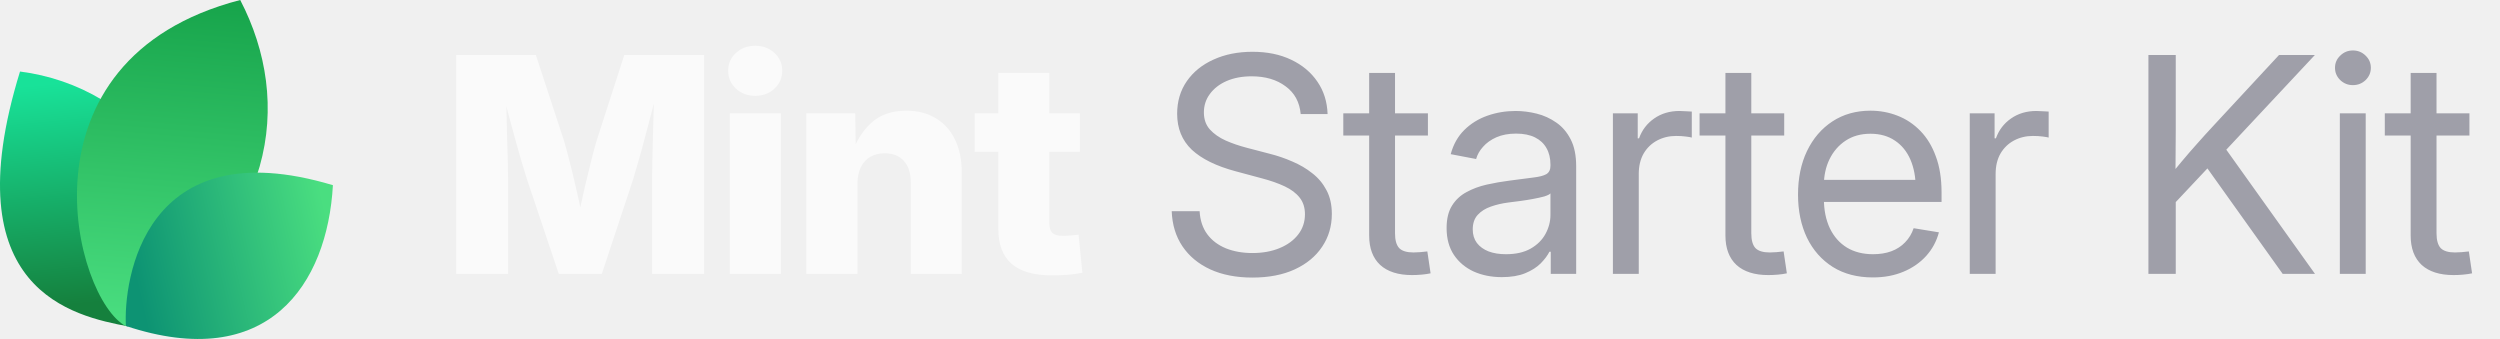
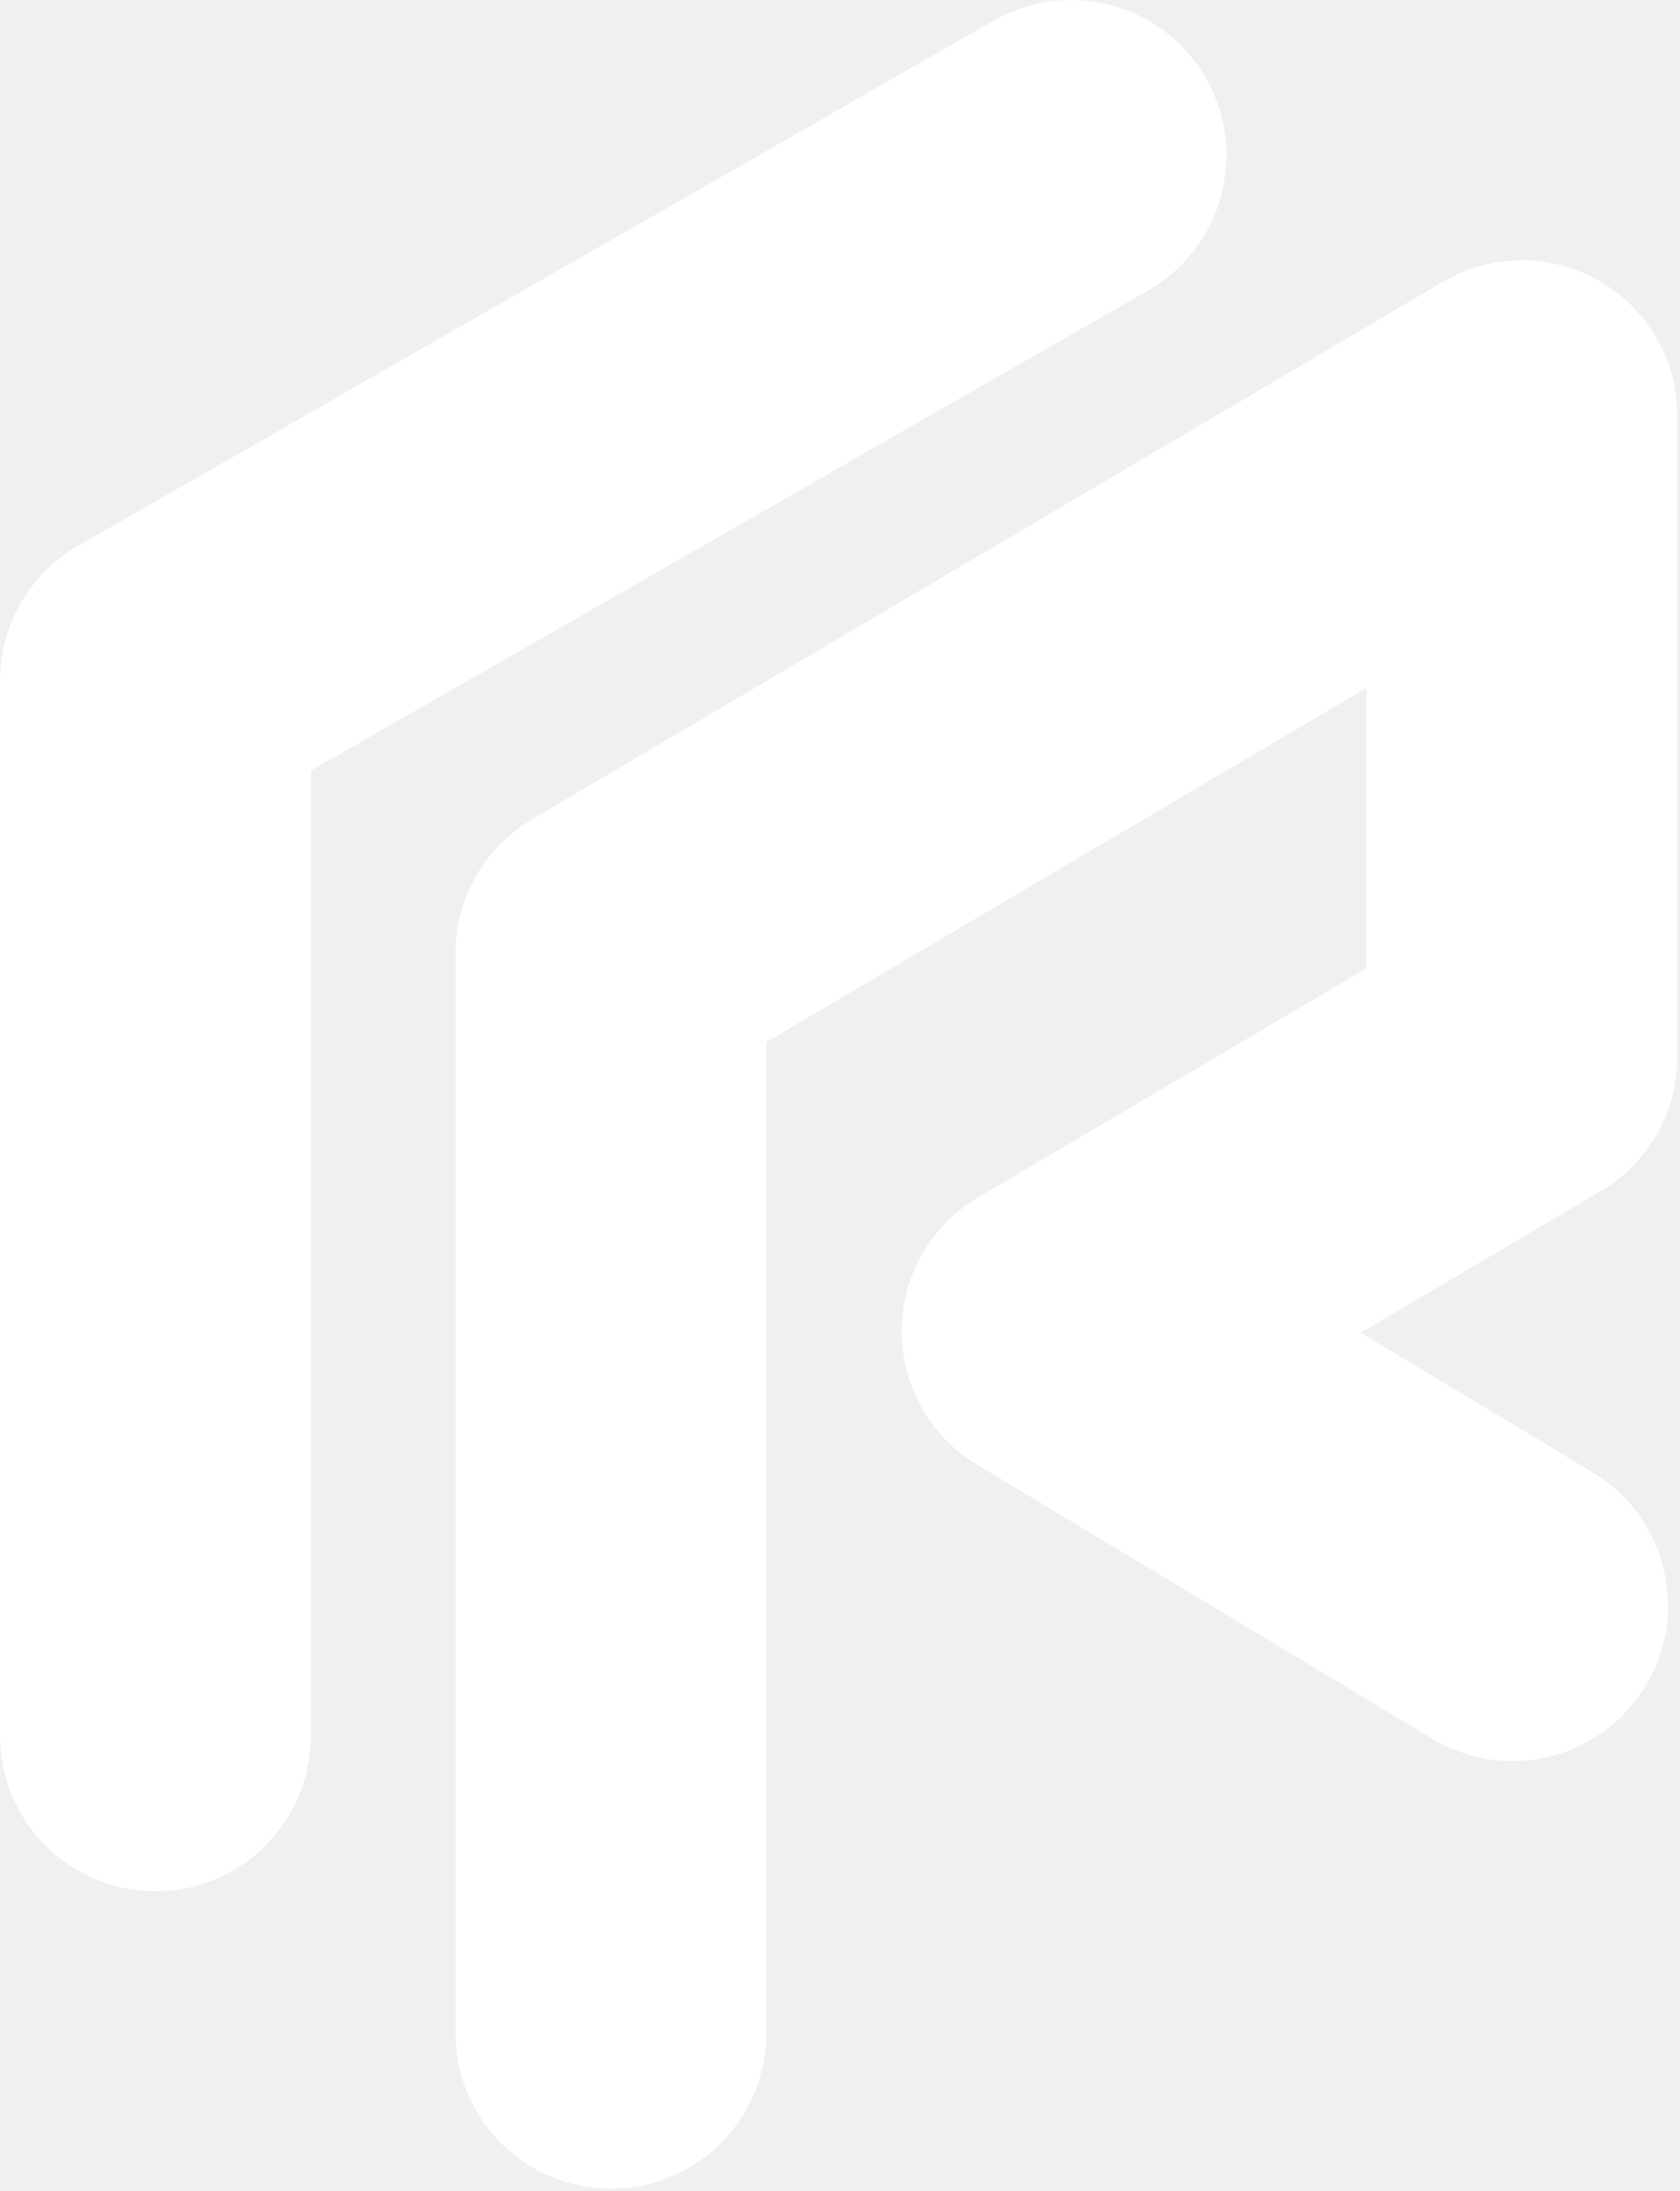
- <svg xmlns="http://www.w3.org/2000/svg" width="177" height="24" viewBox="0 0 177 24" fill="none">
-   <path d="M9.061 23.108C5.268 22.377 -3.391 20.627 1.417 5.064C9.634 6.099 16.973 14.064 9.061 23.108Z" fill="url(#paint0_linear_17557_2145)" />
-   <path d="M8.919 23.094C5.276 21.222 0.784 4.209 17.007 0C20.757 7.193 19.621 16.545 8.919 23.094Z" fill="url(#paint1_linear_17557_2145)" />
-   <path d="M8.914 23.079C8.735 19.882 10.159 9.085 23.57 13.111C23.181 20.123 18.984 26.418 8.914 23.079Z" fill="url(#paint2_linear_17557_2145)" />
-   <path d="M32.301 19.392V3.894H37.938L39.925 9.948C40.036 10.315 40.164 10.787 40.31 11.362C40.462 11.938 40.611 12.552 40.757 13.204C40.91 13.855 41.048 14.483 41.173 15.086C41.305 15.682 41.412 16.192 41.495 16.615H40.695C40.771 16.192 40.871 15.682 40.996 15.086C41.128 14.49 41.267 13.866 41.412 13.214C41.565 12.562 41.714 11.948 41.86 11.373C42.005 10.79 42.133 10.315 42.244 9.948L44.2 3.894H49.848V19.392H46.166V12.704C46.166 12.357 46.173 11.917 46.187 11.383C46.2 10.849 46.214 10.27 46.228 9.646C46.249 9.022 46.266 8.391 46.28 7.753C46.301 7.115 46.311 6.519 46.311 5.964H46.623C46.485 6.561 46.332 7.181 46.166 7.826C45.999 8.471 45.833 9.102 45.666 9.719C45.507 10.336 45.351 10.901 45.198 11.414C45.053 11.928 44.928 12.357 44.824 12.704L42.608 19.392H39.561L37.314 12.704C37.203 12.357 37.072 11.928 36.919 11.414C36.773 10.901 36.614 10.34 36.441 9.729C36.274 9.112 36.104 8.481 35.931 7.836C35.764 7.192 35.608 6.567 35.463 5.964H35.827C35.834 6.512 35.844 7.105 35.858 7.743C35.872 8.374 35.886 9.005 35.9 9.636C35.92 10.26 35.938 10.839 35.952 11.373C35.965 11.907 35.972 12.351 35.972 12.704V19.392H32.301ZM51.668 19.392V8.024H55.288V19.392H51.668ZM53.468 6.786C52.927 6.786 52.473 6.616 52.105 6.276C51.738 5.93 51.554 5.507 51.554 5.007C51.554 4.508 51.738 4.088 52.105 3.749C52.473 3.409 52.927 3.239 53.468 3.239C54.009 3.239 54.463 3.409 54.83 3.749C55.198 4.082 55.382 4.501 55.382 5.007C55.382 5.507 55.198 5.93 54.83 6.276C54.463 6.616 54.009 6.786 53.468 6.786ZM60.708 13.027V19.392H57.088V8.024H60.551L60.593 10.967H60.281C60.593 10.024 61.061 9.268 61.685 8.7C62.309 8.124 63.138 7.836 64.171 7.836C64.975 7.836 65.672 8.017 66.262 8.377C66.851 8.731 67.302 9.234 67.614 9.885C67.933 10.537 68.092 11.307 68.092 12.194V19.392H64.483V12.912C64.483 12.26 64.32 11.754 63.994 11.394C63.675 11.033 63.221 10.853 62.632 10.853C62.25 10.853 61.914 10.936 61.623 11.102C61.332 11.269 61.106 11.515 60.947 11.841C60.787 12.16 60.708 12.555 60.708 13.027ZM76.456 8.024V10.749H69.008V8.024H76.456ZM70.683 5.163H74.292V15.783C74.292 16.102 74.361 16.334 74.5 16.48C74.646 16.625 74.899 16.698 75.259 16.698C75.405 16.698 75.596 16.688 75.831 16.667C76.074 16.646 76.251 16.629 76.362 16.615L76.632 19.309C76.313 19.378 75.963 19.427 75.582 19.455C75.207 19.482 74.836 19.496 74.469 19.496C73.2 19.496 72.25 19.222 71.619 18.674C70.995 18.127 70.683 17.308 70.683 16.22V5.163Z" fill="#FAFAFA" />
-   <path d="M88.667 19.652C87.523 19.652 86.528 19.458 85.682 19.07C84.843 18.681 84.188 18.137 83.716 17.437C83.245 16.736 82.992 15.908 82.957 14.951H84.933C84.968 15.596 85.148 16.14 85.474 16.584C85.8 17.021 86.24 17.354 86.795 17.582C87.35 17.804 87.974 17.915 88.667 17.915C89.388 17.915 90.026 17.801 90.581 17.572C91.143 17.343 91.583 17.024 91.902 16.615C92.228 16.199 92.391 15.717 92.391 15.169C92.391 14.698 92.266 14.306 92.017 13.994C91.767 13.675 91.413 13.408 90.956 13.193C90.498 12.978 89.954 12.787 89.323 12.621L87.502 12.132C86.123 11.765 85.082 11.255 84.382 10.603C83.689 9.944 83.342 9.095 83.342 8.055C83.342 7.174 83.571 6.404 84.028 5.746C84.486 5.087 85.117 4.577 85.921 4.217C86.726 3.849 87.645 3.666 88.678 3.666C89.718 3.666 90.63 3.853 91.413 4.227C92.204 4.602 92.824 5.122 93.275 5.787C93.726 6.446 93.965 7.209 93.993 8.076H92.089C92.013 7.23 91.656 6.574 91.018 6.11C90.387 5.638 89.586 5.403 88.615 5.403C87.95 5.403 87.36 5.513 86.847 5.735C86.341 5.957 85.946 6.262 85.661 6.651C85.377 7.032 85.235 7.469 85.235 7.961C85.235 8.447 85.377 8.849 85.661 9.168C85.946 9.48 86.317 9.74 86.774 9.948C87.232 10.149 87.724 10.319 88.251 10.457L89.884 10.884C90.439 11.023 90.977 11.206 91.496 11.435C92.023 11.657 92.495 11.934 92.911 12.267C93.334 12.593 93.67 12.995 93.92 13.474C94.17 13.945 94.294 14.504 94.294 15.149C94.294 16.015 94.066 16.788 93.608 17.468C93.157 18.148 92.512 18.681 91.673 19.07C90.834 19.458 89.832 19.652 88.667 19.652ZM101.097 8.024V9.594H95.106V8.024H101.097ZM96.937 5.163H98.767V16.521C98.767 17 98.865 17.347 99.059 17.562C99.26 17.77 99.6 17.874 100.078 17.874C100.21 17.874 100.366 17.867 100.546 17.853C100.733 17.832 100.903 17.815 101.056 17.801L101.285 19.351C101.097 19.392 100.886 19.423 100.65 19.444C100.414 19.465 100.189 19.475 99.974 19.475C98.996 19.475 98.244 19.236 97.717 18.758C97.197 18.272 96.937 17.579 96.937 16.677V5.163ZM106.33 19.621C105.595 19.621 104.932 19.489 104.343 19.226C103.754 18.955 103.285 18.564 102.939 18.05C102.592 17.53 102.419 16.896 102.419 16.147C102.419 15.495 102.547 14.965 102.804 14.556C103.06 14.146 103.403 13.828 103.833 13.599C104.263 13.363 104.742 13.186 105.269 13.068C105.796 12.95 106.333 12.857 106.881 12.787C107.574 12.69 108.132 12.617 108.555 12.569C108.978 12.52 109.287 12.441 109.481 12.33C109.675 12.212 109.772 12.014 109.772 11.737V11.654C109.772 11.203 109.679 10.815 109.492 10.489C109.311 10.163 109.041 9.91 108.68 9.729C108.32 9.549 107.872 9.459 107.338 9.459C106.805 9.459 106.34 9.546 105.945 9.719C105.556 9.892 105.241 10.118 104.998 10.395C104.755 10.665 104.593 10.953 104.509 11.258L102.71 10.915C102.897 10.222 103.22 9.65 103.677 9.199C104.135 8.748 104.679 8.412 105.31 8.19C105.941 7.968 106.607 7.857 107.307 7.857C107.8 7.857 108.295 7.92 108.795 8.044C109.301 8.169 109.765 8.381 110.188 8.679C110.611 8.97 110.951 9.369 111.208 9.875C111.464 10.374 111.593 11.005 111.593 11.768V19.392H109.793V17.822H109.7C109.568 18.085 109.363 18.359 109.086 18.643C108.809 18.921 108.444 19.153 107.994 19.34C107.543 19.527 106.988 19.621 106.33 19.621ZM106.621 17.998C107.321 17.998 107.904 17.867 108.368 17.603C108.84 17.333 109.19 16.986 109.419 16.563C109.654 16.133 109.772 15.682 109.772 15.211V13.692C109.703 13.769 109.554 13.841 109.325 13.911C109.096 13.973 108.829 14.032 108.524 14.088C108.226 14.143 107.921 14.192 107.609 14.233C107.304 14.275 107.033 14.309 106.798 14.337C106.354 14.393 105.938 14.49 105.549 14.628C105.168 14.76 104.86 14.954 104.624 15.211C104.388 15.467 104.27 15.811 104.27 16.241C104.27 16.615 104.367 16.934 104.561 17.198C104.762 17.461 105.04 17.662 105.393 17.801C105.747 17.933 106.156 17.998 106.621 17.998ZM114.193 19.392V8.024H115.951V9.792H116.045C116.253 9.209 116.61 8.741 117.116 8.388C117.622 8.034 118.219 7.857 118.905 7.857C119.058 7.857 119.217 7.864 119.384 7.878C119.55 7.885 119.682 7.892 119.779 7.899V9.74C119.716 9.719 119.578 9.695 119.363 9.667C119.155 9.639 118.922 9.625 118.666 9.625C118.174 9.625 117.726 9.733 117.324 9.948C116.922 10.163 116.603 10.471 116.367 10.874C116.138 11.276 116.024 11.758 116.024 12.319V19.392H114.193ZM126.322 8.024V9.594H120.33V8.024H126.322ZM122.161 5.163H123.992V16.521C123.992 17 124.089 17.347 124.283 17.562C124.484 17.77 124.824 17.874 125.302 17.874C125.434 17.874 125.59 17.867 125.77 17.853C125.958 17.832 126.127 17.815 126.28 17.801L126.509 19.351C126.322 19.392 126.11 19.423 125.874 19.444C125.639 19.465 125.413 19.475 125.198 19.475C124.221 19.475 123.468 19.236 122.941 18.758C122.421 18.272 122.161 17.579 122.161 16.677V5.163ZM132.604 19.642C131.502 19.642 130.555 19.396 129.765 18.903C128.974 18.404 128.364 17.714 127.934 16.834C127.511 15.946 127.3 14.927 127.3 13.775C127.3 12.611 127.511 11.584 127.934 10.697C128.364 9.802 128.964 9.102 129.734 8.596C130.51 8.089 131.408 7.836 132.428 7.836C133.1 7.836 133.738 7.954 134.341 8.19C134.952 8.426 135.489 8.783 135.954 9.261C136.425 9.74 136.793 10.343 137.056 11.071C137.327 11.792 137.462 12.645 137.462 13.63V14.296H128.433V12.735H136.463L135.631 13.297C135.631 12.541 135.506 11.876 135.257 11.3C135.007 10.725 134.643 10.277 134.165 9.958C133.686 9.632 133.107 9.469 132.428 9.469C131.748 9.469 131.162 9.632 130.67 9.958C130.177 10.284 129.796 10.725 129.526 11.279C129.262 11.827 129.13 12.441 129.13 13.12V14.046C129.13 14.864 129.273 15.572 129.557 16.168C129.841 16.757 130.243 17.211 130.763 17.53C131.283 17.842 131.901 17.998 132.615 17.998C133.093 17.998 133.523 17.929 133.905 17.79C134.293 17.645 134.619 17.433 134.882 17.156C135.153 16.879 135.354 16.546 135.486 16.157L137.275 16.449C137.108 17.08 136.81 17.634 136.38 18.113C135.95 18.591 135.413 18.966 134.768 19.236C134.123 19.507 133.402 19.642 132.604 19.642ZM139.459 19.392V8.024H141.217V9.792H141.311C141.519 9.209 141.876 8.741 142.382 8.388C142.888 8.034 143.485 7.857 144.171 7.857C144.324 7.857 144.483 7.864 144.649 7.878C144.816 7.885 144.948 7.892 145.045 7.899V9.74C144.982 9.719 144.844 9.695 144.629 9.667C144.421 9.639 144.188 9.625 143.932 9.625C143.439 9.625 142.992 9.733 142.59 9.948C142.188 10.163 141.869 10.471 141.633 10.874C141.404 11.276 141.29 11.758 141.29 12.319V19.392H139.459ZM153.429 14.961V12.715C153.783 12.257 154.136 11.82 154.49 11.404C154.844 10.981 155.204 10.565 155.572 10.156C155.939 9.74 156.314 9.327 156.695 8.918L161.355 3.894H163.893L157.277 10.967H157.184L153.429 14.961ZM152.108 19.392V3.894H154.043V9.241L154.022 12.559L154.043 13.505V19.392H152.108ZM161.615 19.392L155.967 11.477L157.173 9.969L163.903 19.392H161.615ZM165.661 19.392V8.024H167.492V19.392H165.661ZM166.587 6.027C166.24 6.027 165.942 5.909 165.692 5.673C165.443 5.43 165.318 5.139 165.318 4.799C165.318 4.459 165.443 4.172 165.692 3.936C165.942 3.693 166.24 3.572 166.587 3.572C166.934 3.572 167.232 3.693 167.482 3.936C167.731 4.172 167.856 4.459 167.856 4.799C167.856 5.139 167.731 5.43 167.482 5.673C167.232 5.909 166.934 6.027 166.587 6.027ZM174.836 8.024V9.594H168.844V8.024H174.836ZM170.675 5.163H172.506V16.521C172.506 17 172.603 17.347 172.797 17.562C172.998 17.77 173.338 17.874 173.816 17.874C173.948 17.874 174.104 17.867 174.284 17.853C174.472 17.832 174.641 17.815 174.794 17.801L175.023 19.351C174.836 19.392 174.624 19.423 174.388 19.444C174.153 19.465 173.927 19.475 173.712 19.475C172.735 19.475 171.982 19.236 171.455 18.758C170.935 18.272 170.675 17.579 170.675 16.677V5.163Z" fill="#9F9FA9" />
-   <defs>
-     <linearGradient id="paint0_linear_17557_2145" x1="3.776" y1="5.916" x2="5.232" y2="21.559" gradientUnits="userSpaceOnUse">
-       <stop stop-color="#18E299" />
-       <stop offset="1" stop-color="#15803D" />
-     </linearGradient>
-     <linearGradient id="paint1_linear_17557_2145" x1="12.171" y1="-0.718" x2="10.19" y2="22.983" gradientUnits="userSpaceOnUse">
-       <stop stop-color="#16A34A" />
-       <stop offset="1" stop-color="#4ADE80" />
-     </linearGradient>
-     <linearGradient id="paint2_linear_17557_2145" x1="23.133" y1="15.353" x2="9.338" y2="18.52" gradientUnits="userSpaceOnUse">
-       <stop stop-color="#4ADE80" />
-       <stop offset="1" stop-color="#0D9373" />
-     </linearGradient>
-   </defs>
+ <svg xmlns="http://www.w3.org/2000/svg" viewBox="0 0 434 566" fill="none">
+   <path d="M40.152 448.391V175.836L276.686 40.159" stroke="#ffffff" stroke-width="80.305" stroke-linecap="round" stroke-linejoin="round" />
+   <path d="M157.819 525.234V246.267L393.152 107.397V273.091L273.084 343.931L390.751 414.771" stroke="#ffffff" stroke-width="80.305" stroke-linecap="round" stroke-linejoin="round" />
</svg>
